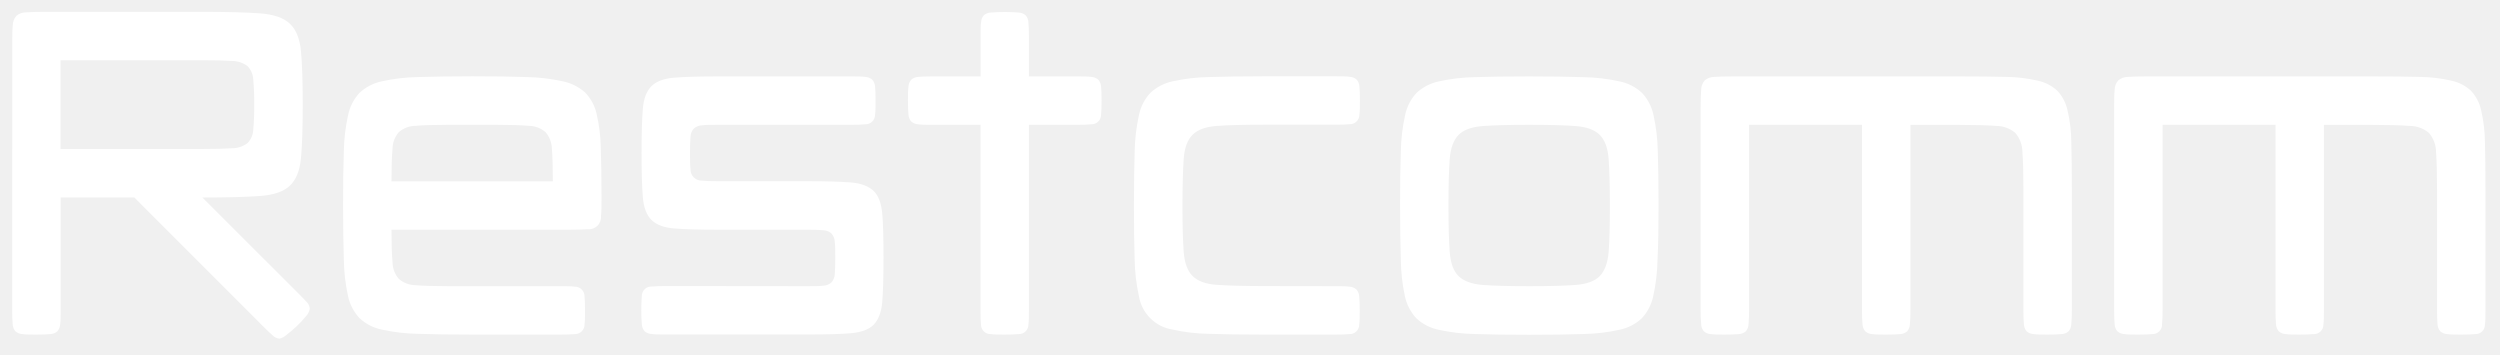
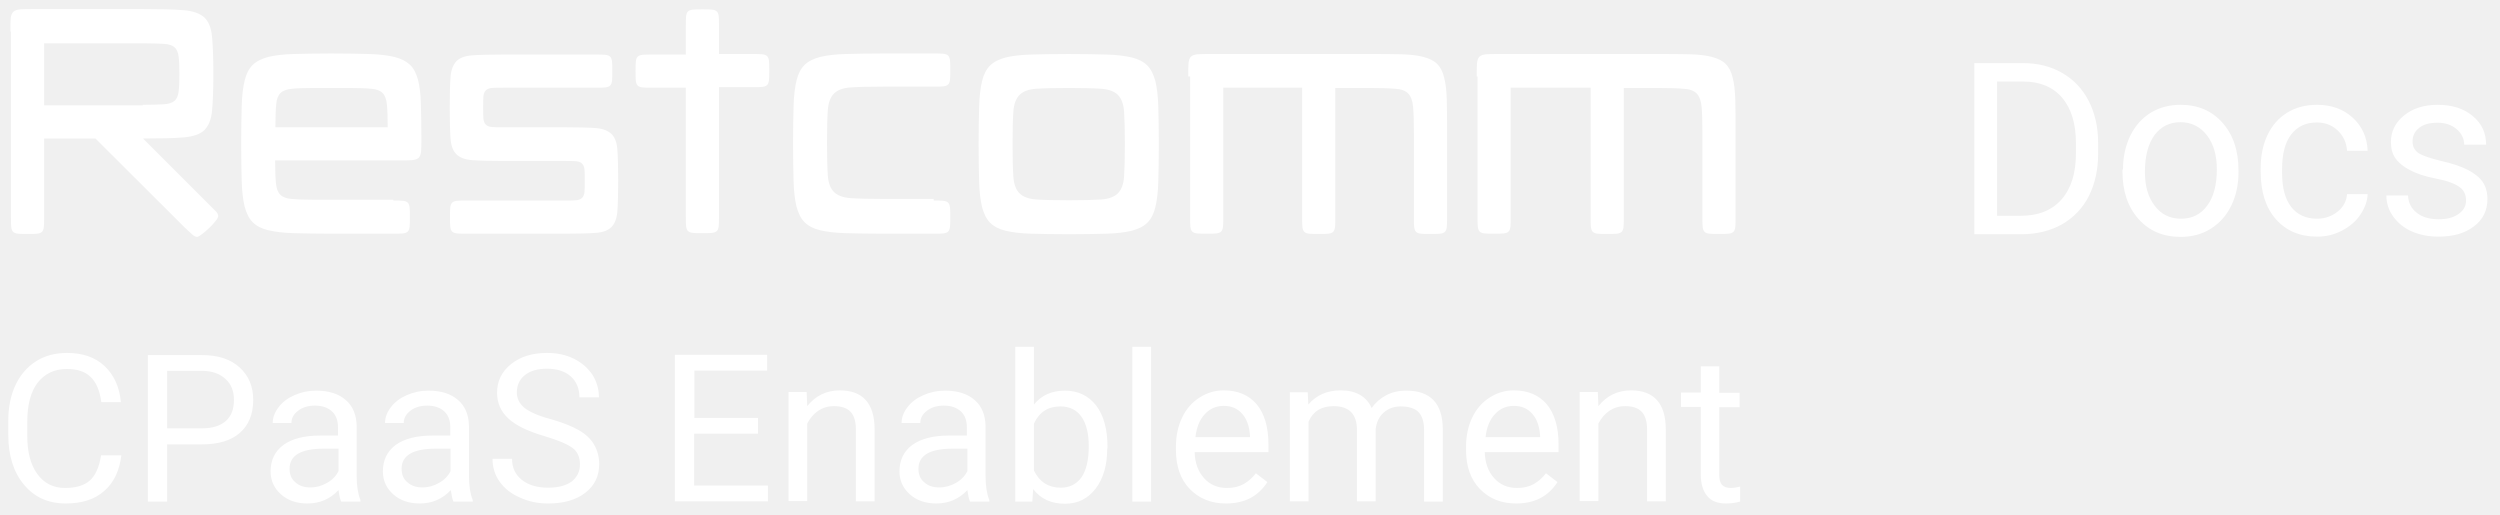
- <svg xmlns="http://www.w3.org/2000/svg" data-name="Layer 1" viewBox="0 0 654.38 92.67">
-   <path d="M3.21 11.55c0-2.11 0-3.74.13-4.88a3.87 3.87 0 0 1 .93-2.51 3.79 3.79 0 0 1 2.5-.92c1.15-.09 2.78-.14 4.89-.14h41.18q9.9 0 15.25.4c3.56.26 6.16 1.17 7.79 2.71s2.59 3.93 2.9 7.19.46 7.92.46 14-.15 10.74-.46 14-1.28 5.66-2.9 7.2-4.23 2.44-7.79 2.7-8.6.4-15.12.4l24.69 24.66c1.14 1.15 2 2 2.57 2.64a2.78 2.78 0 0 1 .86 1.85 3.74 3.74 0 0 1-1 1.92 24.89 24.89 0 0 1-2.38 2.57A29.8 29.8 0 0 1 75 87.65a4.15 4.15 0 0 1-1.85 1 2.89 2.89 0 0 1-1.78-.86c-.66-.57-1.52-1.38-2.57-2.44L35.15 51.68H15.88v29.57c0 1.58 0 2.79-.13 3.63a3 3 0 0 1-.75 1.85 3 3 0 0 1-1.84.72c-.84.09-2 .13-3.63.13s-2.8 0-3.63-.13a3 3 0 0 1-1.85-.72 3 3 0 0 1-.73-1.85c-.09-.84-.13-2-.13-3.63zM52.84 39q5.14 0 7.92-.2a6.69 6.69 0 0 0 4-1.32 5.26 5.26 0 0 0 1.52-3.43 65 65 0 0 0 .26-6.67 64.93 64.93 0 0 0-.26-6.66 5.29 5.29 0 0 0-1.52-3.44 6.82 6.82 0 0 0-4-1.32q-2.77-.2-7.92-.19h-37V39zm93.99 35.91c1.58 0 2.79 0 3.62.13a2.5 2.5 0 0 1 2.55 2.58c.09.83.13 2 .13 3.63s0 2.79-.13 3.63a2.48 2.48 0 0 1-2.58 2.57c-.83.09-2 .13-3.62.13h-23.21q-8.45 0-14.19-.2a47.33 47.33 0 0 1-9.5-1.12 12 12 0 0 1-5.81-3 12.16 12.16 0 0 1-3-5.8A47.34 47.34 0 0 1 90 68q-.19-5.74-.2-14.19T90 39.6a47.23 47.23 0 0 1 1.12-9.5 12.15 12.15 0 0 1 3-5.81 12.15 12.15 0 0 1 5.81-3 47.33 47.33 0 0 1 9.5-1.12q5.75-.19 14.19-.2t14.19.2a47.34 47.34 0 0 1 9.51 1.12 12.51 12.51 0 0 1 5.81 2.9 11.61 11.61 0 0 1 3 5.48 41.69 41.69 0 0 1 1.12 8.85q.19 5.34.2 13.13c0 2.11 0 3.74-.14 4.88a3.19 3.19 0 0 1-3.49 3.47c-1.14.08-2.77.13-4.88.13h-46.47q0 5.53.27 8.51a6.81 6.81 0 0 0 1.65 4.36 6.87 6.87 0 0 0 4.35 1.65q3 .25 8.52.26zm-2.12-27.45q0-5.55-.26-8.52a6.87 6.87 0 0 0-1.65-4.35 6.81 6.81 0 0 0-4.36-1.65q-3-.27-8.51-.27h-12.67q-5.55 0-8.52.27a6.76 6.76 0 0 0-4.35 1.65 6.76 6.76 0 0 0-1.65 4.35q-.27 3-.27 8.52zm66.53 27.45c1.85 0 3.25 0 4.22-.13a3.39 3.39 0 0 0 2.18-.86 3.44 3.44 0 0 0 .86-2.18c.09-1 .13-2.37.13-4.22s0-3.26-.13-4.22a3.44 3.44 0 0 0-.86-2.18 3.39 3.39 0 0 0-2.18-.86c-1-.09-2.37-.13-4.22-.13H188q-7.53 0-11.55-.33t-5.94-2.25q-1.92-1.9-2.25-5.94t-.33-11.55q0-7.52.33-11.55t2.25-5.94q1.9-1.91 5.94-2.24T188 20h34.85c1.58 0 2.79 0 3.63.13a3 3 0 0 1 1.84.73 3 3 0 0 1 .73 1.85c.09.83.13 2 .13 3.63s0 2.79-.13 3.63a2.5 2.5 0 0 1-2.57 2.57c-.84.09-2.05.13-3.63.13H188c-1.85 0-3.26 0-4.23.13a3.41 3.41 0 0 0-2.17.86 3.36 3.36 0 0 0-.86 2.18c-.09 1-.13 2.38-.13 4.22s0 3.26.13 4.23a2.93 2.93 0 0 0 3 3c1 .09 2.38.14 4.23.14h23.23c5 0 8.86.11 11.55.33s4.66 1 5.94 2.24 2 3.26 2.24 5.94.33 6.53.33 11.55-.11 8.87-.33 11.55-1 4.66-2.24 5.94-3.26 2-5.94 2.24-6.53.33-11.55.33h-37c-1.58 0-2.79 0-3.63-.13a3 3 0 0 1-1.85-.72 3 3 0 0 1-.72-1.85 36.3 36.3 0 0 1-.14-3.63 36 36 0 0 1 .14-3.63 2.48 2.48 0 0 1 2.65-2.59c.84-.08 2-.13 3.63-.13zm45.41-42.24H244c-1.59 0-2.8 0-3.63-.13a3 3 0 0 1-1.85-.73 3 3 0 0 1-.73-1.84c-.09-.84-.13-2-.13-3.63s0-2.8.13-3.63a3 3 0 0 1 .73-1.85 3 3 0 0 1 1.85-.73c.83-.09 2-.13 3.63-.13h12.67V9.44c0-1.58 0-2.79.13-3.63a3 3 0 0 1 .71-1.81 3 3 0 0 1 1.85-.72 47.13 47.13 0 0 1 7.26 0 3 3 0 0 1 1.84.72 3 3 0 0 1 .73 1.85c.09.84.13 2.05.13 3.63V20H282c1.59 0 2.8 0 3.63.13a3 3 0 0 1 1.85.73 3 3 0 0 1 .73 1.85c.08.83.13 2 .13 3.63s-.05 2.79-.13 3.63a2.5 2.5 0 0 1-2.58 2.57c-.83.09-2 .13-3.63.13h-12.68v48.58c0 1.58 0 2.79-.13 3.63a2.48 2.48 0 0 1-2.57 2.57c-.84.09-2.05.13-3.63.13s-2.8 0-3.63-.13a2.48 2.48 0 0 1-2.58-2.57c-.09-.84-.13-2-.13-3.63zm92.93 42.24c1.58 0 2.79 0 3.63.13a3 3 0 0 1 1.84.73 3 3 0 0 1 .73 1.85c.09.83.13 2 .13 3.63s0 2.79-.13 3.63a2.48 2.48 0 0 1-2.57 2.57c-.84.09-2 .13-3.63.13h-19q-8.44 0-14.19-.2a47.34 47.34 0 0 1-9.51-1.12 10.61 10.61 0 0 1-8.77-8.77A48 48 0 0 1 297 68q-.2-5.74-.19-14.19T297 39.6a47.89 47.89 0 0 1 1.13-9.5 12 12 0 0 1 3-5.81 12.16 12.16 0 0 1 5.8-3 47.34 47.34 0 0 1 9.51-1.12q5.75-.19 14.19-.2h19c1.58 0 2.79 0 3.63.13a3 3 0 0 1 1.84.73 3 3 0 0 1 .73 1.85c.09.83.13 2 .13 3.63s0 2.79-.13 3.63a2.5 2.5 0 0 1-2.57 2.57c-.84.09-2 .13-3.63.13h-19q-7.92 0-12.21.33t-6.27 2.31q-2 2-2.31 6.27t-.33 12.21q0 7.92.33 12.21t2.31 6.27q2 2 6.27 2.31t12.21.33zM400.26 20c5.63 0 10.37.07 14.19.2a47.34 47.34 0 0 1 9.55 1.12 12.2 12.2 0 0 1 5.81 3 12.15 12.15 0 0 1 3 5.81 48 48 0 0 1 1.12 9.5q.19 5.74.2 14.19T433.86 68a48.08 48.08 0 0 1-1.12 9.51 12.16 12.16 0 0 1-3 5.8 12 12 0 0 1-5.81 3 47.34 47.34 0 0 1-9.51 1.12c-3.82.14-8.56.2-14.19.2s-10.36-.06-14.19-.2a47.33 47.33 0 0 1-9.5-1.12 12 12 0 0 1-5.81-3 12.16 12.16 0 0 1-3-5.8 48.08 48.08 0 0 1-1.06-9.51q-.19-5.74-.2-14.19t.2-14.19a48 48 0 0 1 1.12-9.5 12.15 12.15 0 0 1 3-5.81 12.2 12.2 0 0 1 5.81-3 47.33 47.33 0 0 1 9.5-1.12q5.71-.19 14.16-.19zm21.13 33.79c0-5.28-.12-9.35-.33-12.21s-1-4.95-2.32-6.27-3.41-2.09-6.27-2.31-6.93-.33-12.21-.33-9.35.11-12.2.33-5 1-6.28 2.31-2.09 3.41-2.31 6.27-.33 6.93-.33 12.21.11 9.35.33 12.21 1 5 2.31 6.27 3.41 2.09 6.28 2.31 6.92.33 12.2.33 9.35-.11 12.21-.33 5-1 6.27-2.31 2.09-3.41 2.32-6.27.33-6.93.33-12.21zm23.75-25.34c0-2.11.05-3.74.14-4.89a3.79 3.79 0 0 1 .92-2.5 3.87 3.87 0 0 1 2.51-.93c1.14-.09 2.77-.13 4.88-.13h59.14q7.39 0 12.41.13a37.94 37.94 0 0 1 8.31 1 10.83 10.83 0 0 1 5.08 2.64 10.88 10.88 0 0 1 2.64 5.08 37.16 37.16 0 0 1 1 8.39q.14 5.07.14 12.34v31.67a36.3 36.3 0 0 1-.14 3.63 3 3 0 0 1-.72 1.85 3 3 0 0 1-1.85.72c-.84.09-2.05.13-3.63.13s-2.79 0-3.63-.13a3 3 0 0 1-1.85-.72 3 3 0 0 1-.72-1.85 36.3 36.3 0 0 1-.14-3.63V49.57c0-4.23-.08-7.48-.26-9.77a7.76 7.76 0 0 0-1.85-5 7.73 7.73 0 0 0-5-1.84q-3.43-.27-9.77-.27h-12.69v48.56a36.3 36.3 0 0 1-.14 3.63 3 3 0 0 1-.72 1.85 3 3 0 0 1-1.85.72c-.84.09-2.05.13-3.63.13s-2.79 0-3.63-.13a3 3 0 0 1-1.85-.72 3 3 0 0 1-.72-1.85 36.3 36.3 0 0 1-.14-3.63V32.67h-29.56v48.58a36.3 36.3 0 0 1-.14 3.63 3 3 0 0 1-.72 1.85 3 3 0 0 1-1.85.72c-.84.09-2.05.13-3.63.13s-2.79 0-3.63-.13a3 3 0 0 1-1.85-.72 3 3 0 0 1-.72-1.85 36.3 36.3 0 0 1-.14-3.63zm108.24 0c0-2.11 0-3.74.13-4.89a3.84 3.84 0 0 1 .93-2.5 3.87 3.87 0 0 1 2.51-.93c1.14-.09 2.77-.13 4.88-.13H621q7.38 0 12.4.13a38 38 0 0 1 8.32 1 10.88 10.88 0 0 1 5.08 2.64 10.88 10.88 0 0 1 2.64 5.08 38.34 38.34 0 0 1 1 8.39q.14 5.07.13 12.34v31.67c0 1.58 0 2.79-.13 3.63a2.47 2.47 0 0 1-2.57 2.57c-.84.09-2.05.13-3.63.13s-2.8 0-3.63-.13a3 3 0 0 1-1.85-.72 3 3 0 0 1-.73-1.85c-.08-.84-.13-2-.13-3.63V49.57c0-4.23-.09-7.48-.26-9.77a7.76 7.76 0 0 0-1.85-5 7.76 7.76 0 0 0-5-1.84c-2.28-.18-5.54-.27-9.76-.27h-12.74v48.56c0 1.58 0 2.79-.13 3.63a2.47 2.47 0 0 1-2.57 2.57c-.84.09-2.05.13-3.63.13s-2.8 0-3.63-.13a3 3 0 0 1-1.85-.72 3 3 0 0 1-.73-1.85c-.08-.84-.13-2-.13-3.63V32.67h-29.56v48.58a36.3 36.3 0 0 1-.14 3.63 2.47 2.47 0 0 1-2.57 2.57c-.84.09-2.05.13-3.63.13s-2.8 0-3.63-.13a3 3 0 0 1-1.85-.72 3 3 0 0 1-.73-1.85c-.08-.84-.13-2-.13-3.63z" fill="#fff" />
+ <svg xmlns="http://www.w3.org/2000/svg" viewBox="0 0 935 192.5">
+   <path d="M45.4 170.2c-.7 5.8-2.8 10.3-6.4 13.4-3.6 3.2-8.4 4.7-14.4 4.7-6.5 0-11.7-2.3-15.6-7-3.9-4.6-5.9-10.9-5.9-18.6v-5.3c0-5.1.9-9.6 2.7-13.4s4.4-6.8 7.7-8.9c3.3-2.1 7.2-3.1 11.6-3.1 5.8 0 10.5 1.6 14 4.9 3.5 3.3 5.6 7.8 6.1 13.5h-7.3c-.6-4.4-2-7.6-4.1-9.5-2.1-2-5-2.9-8.8-2.9-4.6 0-8.2 1.7-10.9 5.1-2.6 3.4-3.9 8.3-3.9 14.6v5.3c0 6 1.2 10.7 3.7 14.2s6 5.3 10.4 5.3c4 0 7.1-.9 9.2-2.7 2.1-1.8 3.6-5 4.3-9.5h7.6zm17.1-4.1v21.5h-7.2v-54.8h20.2c6 0 10.7 1.5 14.1 4.6 3.4 3.1 5.1 7.1 5.1 12.2 0 5.3-1.7 9.4-5 12.3-3.3 2.9-8.1 4.3-14.3 4.3H62.5zm0-5.9h13c3.9 0 6.8-.9 8.9-2.7 2.1-1.8 3.1-4.5 3.1-7.9 0-3.3-1-5.9-3.1-7.8-2.1-2-4.9-3-8.5-3.1H62.5v21.5zm65.1 27.4c-.4-.8-.7-2.2-1-4.3-3.2 3.4-7.1 5-11.6 5-4 0-7.3-1.1-9.9-3.4-2.6-2.3-3.9-5.2-3.9-8.6 0-4.2 1.6-7.5 4.8-9.9 3.2-2.3 7.8-3.5 13.6-3.5h6.8v-3.2c0-2.4-.7-4.4-2.2-5.8-1.5-1.4-3.6-2.2-6.4-2.2-2.5 0-4.6.6-6.3 1.9-1.7 1.3-2.5 2.8-2.5 4.6h-7c0-2 .7-4 2.2-5.9 1.4-1.9 3.4-3.4 5.9-4.5 2.5-1.1 5.2-1.7 8.2-1.7 4.7 0 8.4 1.2 11 3.5 2.7 2.3 4 5.6 4.1 9.7v18.8c0 3.7.5 6.7 1.4 8.9v.6h-7.2zm-11.5-5.3c2.2 0 4.3-.6 6.2-1.7 2-1.1 3.4-2.6 4.3-4.4v-8.4h-5.5c-8.5 0-12.8 2.5-12.8 7.5 0 2.2.7 3.9 2.2 5.1 1.4 1.3 3.3 1.9 5.6 1.9zm53.5 5.3c-.4-.8-.7-2.2-1-4.3-3.2 3.4-7.1 5-11.6 5-4 0-7.3-1.1-9.9-3.4-2.6-2.3-3.9-5.2-3.9-8.6 0-4.2 1.6-7.5 4.8-9.9 3.2-2.3 7.8-3.5 13.6-3.5h6.8v-3.2c0-2.4-.7-4.4-2.2-5.8-1.5-1.4-3.6-2.2-6.4-2.2-2.5 0-4.6.6-6.3 1.9-1.7 1.3-2.5 2.8-2.5 4.6h-7c0-2 .7-4 2.2-5.9 1.4-1.9 3.4-3.4 5.9-4.5 2.5-1.1 5.2-1.7 8.2-1.7 4.7 0 8.4 1.2 11 3.5 2.7 2.3 4 5.6 4.1 9.7v18.8c0 3.7.5 6.7 1.4 8.9v.6h-7.2zm-11.6-5.3c2.2 0 4.3-.6 6.2-1.7 2-1.1 3.4-2.6 4.3-4.4v-8.4H163c-8.5 0-12.8 2.5-12.8 7.5 0 2.2.7 3.9 2.2 5.1 1.5 1.3 3.3 1.9 5.6 1.9zm45.6-19.2c-6.2-1.8-10.7-4-13.5-6.6-2.8-2.6-4.2-5.8-4.2-9.6 0-4.3 1.7-7.9 5.2-10.7 3.5-2.8 7.9-4.2 13.5-4.2 3.8 0 7.1.7 10.1 2.2 3 1.5 5.2 3.5 6.9 6 1.6 2.6 2.4 5.4 2.4 8.4h-7.3c0-3.3-1.1-5.9-3.2-7.8s-5.1-2.9-8.9-2.9c-3.6 0-6.3.8-8.3 2.4-2 1.6-3 3.8-3 6.5 0 2.2.9 4.1 2.8 5.7 1.9 1.5 5.1 3 9.7 4.2 4.6 1.3 8.1 2.7 10.7 4.2 2.6 1.5 4.5 3.3 5.7 5.4 1.2 2.1 1.9 4.5 1.9 7.3 0 4.4-1.7 8-5.2 10.7-3.5 2.7-8.1 4-13.9 4-3.8 0-7.3-.7-10.5-2.2-3.3-1.4-5.8-3.4-7.6-5.9-1.8-2.5-2.7-5.4-2.7-8.6h7.3c0 3.3 1.2 5.9 3.7 7.9 2.4 1.9 5.7 2.9 9.8 2.9 3.8 0 6.7-.8 8.8-2.3 2-1.6 3.1-3.7 3.1-6.4s-.9-4.8-2.8-6.2c-2.1-1.5-5.5-2.9-10.5-4.4zm79.8-.9h-23.8v19.4h27.6v5.9h-34.8v-54.8h34.5v5.9h-27.2v17.7h23.8v5.9zm18.3-15.4l.2 5.1c3.1-3.9 7.2-5.9 12.2-5.9 8.6 0 13 4.9 13 14.6v26.9h-7v-27c0-2.9-.7-5.1-2-6.5-1.3-1.4-3.4-2.1-6.2-2.1-2.3 0-4.2.6-6 1.8-1.7 1.2-3 2.8-4 4.7v29h-7v-40.8h6.8zm61.1 40.8c-.4-.8-.7-2.2-1-4.3-3.2 3.4-7.1 5-11.6 5-4 0-7.3-1.1-9.9-3.4-2.6-2.3-3.9-5.2-3.9-8.6 0-4.2 1.6-7.5 4.8-9.9 3.2-2.3 7.8-3.5 13.6-3.5h6.8v-3.2c0-2.4-.7-4.4-2.2-5.8-1.5-1.4-3.6-2.2-6.4-2.2-2.5 0-4.6.6-6.3 1.9-1.7 1.3-2.5 2.8-2.5 4.6h-7c0-2 .7-4 2.2-5.9 1.4-1.9 3.4-3.4 5.9-4.5 2.5-1.1 5.2-1.7 8.2-1.7 4.7 0 8.4 1.2 11 3.5 2.7 2.3 4 5.6 4.1 9.7v18.8c0 3.7.5 6.7 1.4 8.9v.6h-7.2zm-11.5-5.3c2.2 0 4.3-.6 6.2-1.7 2-1.1 3.4-2.6 4.3-4.4v-8.4h-5.5c-8.5 0-12.8 2.5-12.8 7.5 0 2.2.7 3.9 2.2 5.1 1.4 1.3 3.3 1.9 5.6 1.9zm62.8-14.6c0 6.2-1.4 11.2-4.3 15-2.9 3.8-6.7 5.7-11.5 5.7-5.1 0-9.1-1.8-11.9-5.5l-.3 4.7h-6.4v-57.9h7v21.6c2.8-3.5 6.7-5.2 11.6-5.2 4.9 0 8.8 1.9 11.7 5.6 2.8 3.7 4.2 8.9 4.2 15.4v.6zm-6.9-.8c0-4.7-.9-8.4-2.7-11-1.8-2.6-4.5-3.9-7.9-3.9-4.6 0-7.9 2.1-9.9 6.4V176c2.1 4.3 5.5 6.4 10 6.4 3.3 0 5.9-1.3 7.8-3.9 1.7-2.5 2.7-6.4 2.7-11.6zm23.3 20.7h-7v-57.9h7v57.9zm28 .7c-5.5 0-10-1.8-13.5-5.4-3.5-3.6-5.2-8.5-5.2-14.6V167c0-4 .8-7.7 2.3-10.8 1.5-3.2 3.7-5.7 6.5-7.5 2.8-1.8 5.8-2.7 9-2.7 5.3 0 9.4 1.7 12.4 5.2 2.9 3.5 4.4 8.5 4.4 15v2.9h-27.6c.1 4 1.3 7.3 3.5 9.7 2.2 2.5 5.1 3.7 8.6 3.7 2.5 0 4.5-.5 6.3-1.5 1.7-1 3.2-2.3 4.5-4l4.3 3.3c-3.5 5.4-8.6 8-15.5 8zm-.8-36.5c-2.8 0-5.2 1-7.1 3.1-1.9 2-3.1 4.9-3.5 8.6h20.4v-.5c-.2-3.5-1.2-6.3-2.9-8.2-1.7-2-4-3-6.9-3zm31.4-5l.2 4.5c3-3.5 7-5.3 12.1-5.3 5.7 0 9.6 2.2 11.6 6.6 1.4-2 3.1-3.5 5.3-4.7 2.2-1.2 4.7-1.8 7.7-1.8 8.9 0 13.5 4.7 13.6 14.2v27.3h-7v-26.9c0-2.9-.7-5.1-2-6.5-1.3-1.4-3.6-2.2-6.7-2.2-2.6 0-4.7.8-6.4 2.3-1.7 1.5-2.7 3.6-3 6.2v27h-7v-26.7c0-5.9-2.9-8.9-8.7-8.9-4.6 0-7.7 1.9-9.4 5.8v29.8h-7v-40.8h6.7zm77.9 41.5c-5.5 0-10-1.8-13.5-5.4-3.5-3.6-5.2-8.5-5.2-14.6V167c0-4 .8-7.7 2.3-10.8 1.5-3.2 3.7-5.7 6.5-7.5 2.8-1.8 5.8-2.7 9-2.7 5.3 0 9.4 1.7 12.4 5.2 2.9 3.5 4.4 8.5 4.4 15v2.9h-27.6c.1 4 1.3 7.3 3.5 9.7 2.2 2.5 5.1 3.7 8.6 3.7 2.5 0 4.5-.5 6.3-1.5 1.7-1 3.2-2.3 4.5-4l4.3 3.3c-3.5 5.4-8.6 8-15.5 8zm-.8-36.5c-2.8 0-5.2 1-7.1 3.1-1.9 2-3.1 4.9-3.5 8.6H576v-.5c-.2-3.5-1.2-6.3-2.9-8.2-1.7-2-4-3-6.9-3zm31.4-5l.2 5.1c3.1-3.9 7.2-5.9 12.2-5.9 8.6 0 13 4.9 13 14.6v26.9h-7v-27c0-2.9-.7-5.1-2-6.5-1.3-1.4-3.4-2.1-6.2-2.1-2.3 0-4.2.6-6 1.8-1.7 1.2-3 2.8-4 4.7v29h-7v-40.8h6.8zM643 137v9.9h7.6v5.4H643v25.3c0 1.6.3 2.9 1 3.7.7.8 1.8 1.2 3.5 1.2.8 0 1.9-.2 3.3-.5v5.6c-1.8.5-3.6.7-5.3.7-3.1 0-5.5-.9-7-2.8-1.6-1.9-2.4-4.6-2.4-8v-25.3h-7.4v-5.4h7.4V137h6.9zM3.9 11.8c0-2.1 0-3.7.1-4.9.1-1.1.4-1.9 1-2.5.5-.5 1.4-.8 2.5-.9 1.1-.1 2.8-.1 4.9-.1h41.1c6.5 0 11.5.1 15.1.4s6.1 1.2 7.8 2.7C78 8 79 10.4 79.3 13.7c.3 3.2.5 7.9.5 13.9s-.2 10.7-.5 13.9c-.3 3.2-1.3 5.6-2.9 7.2-1.6 1.5-4.2 2.4-7.8 2.7s-8.6.4-15.1.4l24.6 24.6 2.6 2.6c.6.6.9 1.2.9 1.8 0 .4-.3 1.1-1 1.9-.7.8-1.4 1.7-2.4 2.6-.9.9-1.8 1.6-2.7 2.3-.9.7-1.5 1-1.8 1-.5 0-1.1-.3-1.8-.9-.7-.6-1.5-1.4-2.6-2.4L35.7 51.8H16.5v29.5c0 1.6 0 2.8-.1 3.6-.1.8-.3 1.4-.7 1.8-.4.4-1 .6-1.8.7-.8.1-2 .1-3.6.1s-2.8 0-3.6-.1c-.8-.1-1.4-.3-1.8-.7-.4-.4-.6-1-.7-1.8-.1-.8-.1-2-.1-3.6V11.8zm49.5 27.4c3.4 0 6.1-.1 7.9-.2 1.8-.1 3.2-.6 4-1.3.8-.7 1.3-1.9 1.5-3.4.2-1.5.3-3.8.3-6.6 0-2.9-.1-5.1-.3-6.6-.2-1.5-.7-2.7-1.5-3.4-.8-.7-2.2-1.2-4-1.3-1.8-.1-4.5-.2-7.9-.2H16.5v23.2h36.9zM147.1 75c1.6 0 2.8 0 3.6.1.8.1 1.4.3 1.8.7.4.4.6 1 .7 1.8.1.8.1 2 .1 3.6s0 2.8-.1 3.6c-.1.8-.3 1.4-.7 1.8-.4.4-1 .6-1.8.7-.8.1-2 .1-3.6.1h-23.2c-5.6 0-10.3-.1-14.1-.2-3.8-.1-7-.5-9.5-1.1-2.5-.6-4.4-1.6-5.8-3-1.4-1.4-2.3-3.3-3-5.8-.6-2.5-1-5.7-1.1-9.5-.1-3.8-.2-8.5-.2-14.1s.1-10.3.2-14.1c.1-3.8.5-7 1.1-9.5.6-2.5 1.6-4.4 3-5.8 1.4-1.4 3.3-2.3 5.8-3 2.5-.6 5.7-1 9.5-1.1 3.8-.1 8.5-.2 14.1-.2s10.3.1 14.1.2c3.8.1 7 .5 9.5 1.1 2.5.6 4.4 1.6 5.8 2.9 1.4 1.3 2.3 3.1 3 5.5.6 2.3 1 5.3 1.1 8.8.1 3.6.2 7.9.2 13.1 0 2.1 0 3.7-.1 4.9-.1 1.1-.4 2-.9 2.5s-1.4.8-2.5.9c-1.1.1-2.8.1-4.9.1h-46.3c0 3.7.1 6.5.3 8.5.2 2 .7 3.4 1.6 4.3.9.9 2.4 1.5 4.3 1.6 2 .2 4.8.3 8.5.3h29.5zM145 47.6c0-3.7-.1-6.5-.3-8.5-.2-2-.7-3.4-1.6-4.3-.9-.9-2.4-1.5-4.3-1.6-2-.2-4.8-.3-8.5-.3h-12.6c-3.7 0-6.5.1-8.5.3-2 .2-3.4.7-4.3 1.6-.9.9-1.5 2.4-1.6 4.3-.2 2-.3 4.8-.3 8.5h42zM211.3 75c1.8 0 3.2 0 4.2-.1s1.7-.4 2.2-.9c.5-.5.8-1.2.9-2.2.1-1 .1-2.4.1-4.2s0-3.2-.1-4.2-.4-1.7-.9-2.2c-.5-.5-1.2-.8-2.2-.9-1-.1-2.4-.1-4.2-.1h-23.2c-5 0-8.8-.1-11.5-.3-2.7-.2-4.7-1-5.9-2.2-1.3-1.3-2-3.2-2.2-5.9-.2-2.7-.3-6.5-.3-11.5s.1-8.8.3-11.5c.2-2.7 1-4.6 2.2-5.9 1.3-1.3 3.2-2 5.9-2.2 2.7-.2 6.5-.3 11.5-.3h34.7c1.6 0 2.8 0 3.6.1.8.1 1.4.3 1.8.7.4.4.6 1 .7 1.8.1.8.1 2 .1 3.6s0 2.8-.1 3.6c-.1.8-.3 1.4-.7 1.8-.4.4-1 .6-1.8.7-.8.1-2 .1-3.6.1h-34.7c-1.8 0-3.2 0-4.2.1s-1.7.4-2.2.9c-.5.5-.8 1.2-.9 2.2-.1 1-.1 2.4-.1 4.2 0 1.8 0 3.2.1 4.2s.4 1.7.9 2.2c.5.5 1.2.8 2.2.9 1 .1 2.4.1 4.2.1h23.2c5 0 8.8.1 11.5.3 2.7.2 4.6 1 5.9 2.2 1.3 1.3 2 3.2 2.2 5.9.2 2.7.3 6.5.3 11.5s-.1 8.8-.3 11.5c-.2 2.7-1 4.7-2.2 5.9-1.3 1.3-3.2 2-5.9 2.2-2.7.2-6.5.3-11.5.3h-36.8c-1.6 0-2.8 0-3.6-.1-.8-.1-1.4-.3-1.8-.7-.4-.4-.6-1-.7-1.8-.1-.8-.1-2-.1-3.6s0-2.8.1-3.6c.1-.8.3-1.4.7-1.8.4-.4 1-.6 1.8-.7.8-.1 2-.1 3.6-.1h36.8zm45.2-42.2h-12.6c-1.6 0-2.8 0-3.6-.1-.8-.1-1.4-.3-1.8-.7-.4-.4-.6-1-.7-1.8-.1-.8-.1-2-.1-3.6s0-2.8.1-3.6c.1-.8.3-1.4.7-1.8.4-.4 1-.6 1.8-.7.8-.1 2-.1 3.6-.1h12.6V9.7c0-1.6 0-2.8.1-3.6.1-.8.3-1.4.7-1.8.4-.4 1-.6 1.8-.7.8-.1 2-.1 3.6-.1s2.8 0 3.6.1c.8.1 1.4.3 1.8.7.4.4.6 1 .7 1.8.1.8.1 2 .1 3.6v10.5h12.6c1.6 0 2.8 0 3.6.1.8.1 1.4.3 1.8.7.4.4.6 1 .7 1.8.1.8.1 2 .1 3.6s0 2.8-.1 3.6c-.1.8-.3 1.4-.7 1.8-.4.4-1 .6-1.8.7-.8.1-2 .1-3.6.1h-12.6V81c0 1.6 0 2.8-.1 3.6-.1.8-.3 1.4-.7 1.8-.4.4-1 .6-1.8.7-.8.1-2 .1-3.6.1s-2.8 0-3.6-.1c-.8-.1-1.4-.3-1.8-.7-.4-.4-.6-1-.7-1.8-.1-.8-.1-2-.1-3.6V32.8zM349.2 75c1.6 0 2.8 0 3.6.1.8.1 1.4.3 1.8.7.4.4.6 1 .7 1.8.1.8.1 2 .1 3.6s0 2.8-.1 3.6c-.1.8-.3 1.4-.7 1.8-.4.4-1 .6-1.8.7-.8.1-2 .1-3.6.1h-18.9c-5.6 0-10.3-.1-14.1-.2-3.8-.1-7-.5-9.5-1.1-2.5-.6-4.4-1.6-5.8-3-1.4-1.4-2.3-3.3-3-5.8-.6-2.5-1-5.7-1.1-9.5-.1-3.8-.2-8.5-.2-14.1s.1-10.3.2-14.1c.1-3.8.5-7 1.1-9.5.6-2.5 1.6-4.4 3-5.8 1.4-1.4 3.3-2.3 5.8-3 2.5-.6 5.7-1 9.5-1.1 3.8-.1 8.5-.2 14.1-.2h18.9c1.6 0 2.8 0 3.6.1.8.1 1.4.3 1.8.7.4.4.6 1 .7 1.8.1.8.1 2 .1 3.6s0 2.8-.1 3.6c-.1.8-.3 1.4-.7 1.8-.4.4-1 .6-1.8.7-.8.1-2 .1-3.6.1h-18.9c-5.3 0-9.3.1-12.2.3-2.9.2-4.9 1-6.2 2.3-1.3 1.3-2.1 3.4-2.3 6.2-.2 2.9-.3 6.9-.3 12.2s.1 9.3.3 12.2c.2 2.9 1 4.9 2.3 6.2s3.4 2.1 6.2 2.3c2.8.2 6.9.3 12.2.3h18.9zm50.5-54.8c5.6 0 10.3.1 14.1.2 3.8.1 7 .5 9.5 1.1 2.5.6 4.4 1.6 5.8 3 1.4 1.4 2.3 3.3 3 5.8.6 2.5 1 5.7 1.1 9.5.1 3.8.2 8.5.2 14.1s-.1 10.3-.2 14.1c-.1 3.8-.5 7-1.1 9.5-.6 2.5-1.6 4.4-3 5.8-1.4 1.4-3.3 2.3-5.8 3-2.5.6-5.7 1-9.5 1.1-3.8.1-8.5.2-14.1.2s-10.3-.1-14.1-.2c-3.8-.1-7-.5-9.5-1.1-2.5-.6-4.4-1.6-5.8-3-1.4-1.4-2.3-3.3-3-5.8-.6-2.5-1-5.7-1.1-9.5-.1-3.8-.2-8.5-.2-14.1s.1-10.3.2-14.1c.1-3.8.5-7 1.1-9.5.6-2.5 1.6-4.4 3-5.8 1.4-1.4 3.3-2.3 5.8-3 2.5-.6 5.7-1 9.5-1.1 3.8-.1 8.5-.2 14.1-.2zm21 33.7c0-5.3-.1-9.3-.3-12.2-.2-2.8-1-4.9-2.3-6.2-1.3-1.3-3.4-2.1-6.2-2.3-2.9-.2-6.9-.3-12.2-.3-5.3 0-9.3.1-12.2.3-2.9.2-4.9 1-6.2 2.3-1.3 1.3-2.1 3.4-2.3 6.2-.2 2.9-.3 6.9-.3 12.2s.1 9.3.3 12.2c.2 2.9 1 4.9 2.3 6.2s3.4 2.1 6.2 2.3c2.8.2 6.9.3 12.2.3 5.3 0 9.3-.1 12.2-.3 2.8-.2 4.9-1 6.2-2.3 1.3-1.3 2.1-3.4 2.3-6.2.2-2.9.3-6.9.3-12.2zm23.7-25.3c0-2.1 0-3.7.1-4.9.1-1.1.4-2 .9-2.5s1.4-.8 2.5-.9c1.1-.1 2.8-.1 4.9-.1h58.9c4.9 0 9 0 12.4.1 3.3.1 6.1.4 8.3 1 2.2.6 3.9 1.4 5.1 2.6 1.2 1.2 2.1 2.9 2.6 5.1.6 2.2.9 5 1 8.4.1 3.4.1 7.5.1 12.3v31.6c0 1.6 0 2.8-.1 3.6-.1.8-.3 1.4-.7 1.8-.4.4-1 .6-1.8.7-.8.1-2 .1-3.6.1s-2.8 0-3.6-.1c-.8-.1-1.4-.3-1.8-.7-.4-.4-.6-1-.7-1.8-.1-.8-.1-2-.1-3.6V49.7c0-4.2-.1-7.5-.3-9.7-.2-2.3-.8-3.9-1.8-5-1.1-1.1-2.7-1.7-5-1.8-2.3-.2-5.5-.3-9.7-.3h-12.6v48.4c0 1.6 0 2.8-.1 3.6-.1.8-.3 1.4-.7 1.8-.4.4-1 .6-1.8.7-.8.1-2 .1-3.6.1s-2.8 0-3.6-.1c-.8-.1-1.4-.3-1.8-.7-.4-.4-.6-1-.7-1.8-.1-.8-.1-2-.1-3.6V32.8h-29.5v48.4c0 1.6 0 2.8-.1 3.6-.1.8-.3 1.4-.7 1.8-.4.4-1 .6-1.8.7-.8.1-2 .1-3.6.1s-2.8 0-3.6-.1c-.8-.1-1.4-.3-1.8-.7-.4-.4-.6-1-.7-1.8-.1-.8-.1-2-.1-3.6V28.6zm107.9 0c0-2.1 0-3.7.1-4.9.1-1.1.4-2 .9-2.5s1.4-.8 2.5-.9c1.1-.1 2.8-.1 4.9-.1h58.9c4.9 0 9 0 12.4.1 3.3.1 6.1.4 8.3 1 2.2.6 3.9 1.4 5.1 2.6 1.2 1.2 2.1 2.9 2.6 5.1.6 2.2.9 5 1 8.4.1 3.4.1 7.5.1 12.3v31.6c0 1.6 0 2.8-.1 3.6-.1.8-.3 1.4-.7 1.8-.4.4-1 .6-1.8.7-.8.1-2 .1-3.6.1s-2.8 0-3.6-.1c-.8-.1-1.4-.3-1.8-.7-.4-.4-.6-1-.7-1.8-.1-.8-.1-2-.1-3.6V49.7c0-4.2-.1-7.5-.3-9.7-.2-2.3-.8-3.9-1.8-5-1.1-1.1-2.7-1.7-5-1.8-2.3-.2-5.5-.3-9.7-.3h-12.6v48.4c0 1.6 0 2.8-.1 3.6-.1.8-.3 1.4-.7 1.8-.4.4-1 .6-1.8.7-.8.1-2 .1-3.6.1s-2.8 0-3.6-.1c-.8-.1-1.4-.3-1.8-.7-.4-.4-.6-1-.7-1.8-.1-.8-.1-2-.1-3.6V32.8H565v48.4c0 1.6 0 2.8-.1 3.6-.1.8-.3 1.4-.7 1.8-.4.4-1 .6-1.8.7-.8.1-2 .1-3.6.1s-2.8 0-3.6-.1c-.8-.1-1.4-.3-1.8-.7-.4-.4-.6-1-.7-1.8-.1-.8-.1-2-.1-3.6V28.6zm186.1 59v-64h18.1c5.6 0 10.5 1.2 14.8 3.7s7.6 6 9.9 10.5c2.3 4.5 3.5 9.8 3.5 15.6v4.1c0 6-1.2 11.3-3.5 15.9-2.3 4.5-5.7 8-10 10.5-4.3 2.4-9.4 3.7-15.1 3.7h-17.7zm8.5-57.1v50.2h8.9c6.5 0 11.6-2 15.2-6.1s5.4-9.8 5.4-17.3v-3.7c0-7.3-1.7-12.9-5.1-17-3.4-4-8.3-6.1-14.5-6.1h-9.9zM794 63.4c0-4.7.9-8.8 2.7-12.6 1.8-3.7 4.4-6.6 7.6-8.6 3.3-2 7-3 11.2-3 6.5 0 11.7 2.2 15.7 6.7s6 10.4 6 17.9v.6c0 4.6-.9 8.8-2.7 12.5-1.8 3.7-4.3 6.5-7.6 8.6-3.3 2.1-7.1 3.1-11.4 3.1-6.4 0-11.7-2.2-15.7-6.7s-6-10.4-6-17.8v-.7zm8.2.9c0 5.3 1.2 9.5 3.7 12.7 2.4 3.2 5.7 4.8 9.8 4.8 4.1 0 7.4-1.6 9.8-4.9 2.4-3.2 3.6-7.8 3.6-13.6 0-5.2-1.2-9.4-3.7-12.7-2.5-3.2-5.8-4.9-9.9-4.9-4 0-7.3 1.6-9.7 4.8-2.4 3.3-3.6 7.9-3.6 13.8zm64.4 17.5c2.9 0 5.4-.9 7.6-2.6s3.4-4 3.6-6.6h7.7c-.1 2.7-1.1 5.3-2.8 7.8s-4 4.4-6.9 5.9-5.9 2.2-9.2 2.2c-6.5 0-11.6-2.2-15.4-6.5-3.8-4.3-5.7-10.2-5.7-17.7v-1.4c0-4.6.8-8.7 2.5-12.3s4.1-6.4 7.3-8.4 6.9-3 11.3-3c5.3 0 9.8 1.6 13.3 4.8 3.5 3.2 5.4 7.3 5.6 12.4h-7.7c-.2-3.1-1.4-5.6-3.5-7.6s-4.7-3-7.8-3c-4.1 0-7.3 1.5-9.6 4.5s-3.4 7.3-3.4 12.9v1.5c0 5.5 1.1 9.7 3.4 12.7 2.3 2.9 5.5 4.4 9.7 4.4zm55.7-6.8c0-2.2-.8-3.9-2.5-5.1-1.7-1.2-4.5-2.3-8.7-3.1s-7.4-1.9-9.8-3.2c-2.4-1.2-4.2-2.7-5.4-4.4-1.2-1.7-1.7-3.7-1.7-6.1 0-3.9 1.6-7.2 4.9-9.9 3.3-2.7 7.5-4 12.6-4 5.4 0 9.8 1.4 13.1 4.2 3.4 2.8 5 6.3 5 10.7h-8.2c0-2.2-.9-4.1-2.8-5.8-1.9-1.6-4.3-2.4-7.1-2.4-3 0-5.3.6-6.9 1.9-1.7 1.3-2.5 3-2.5 5.1 0 2 .8 3.4 2.3 4.4 1.6 1 4.4 1.9 8.4 2.9 4.1.9 7.3 2 9.9 3.3 2.5 1.3 4.4 2.8 5.6 4.5 1.2 1.8 1.8 3.9 1.8 6.5 0 4.2-1.7 7.7-5.1 10.2-3.4 2.6-7.8 3.8-13.2 3.8-3.8 0-7.2-.7-10.1-2s-5.2-3.2-6.9-5.6c-1.7-2.4-2.5-5-2.5-7.8h8.1c.1 2.7 1.2 4.9 3.3 6.5 2 1.6 4.7 2.4 8.1 2.4 3.1 0 5.5-.6 7.4-1.9 2-1.4 2.9-3 2.9-5.1z" fill="#fff" />
</svg>
